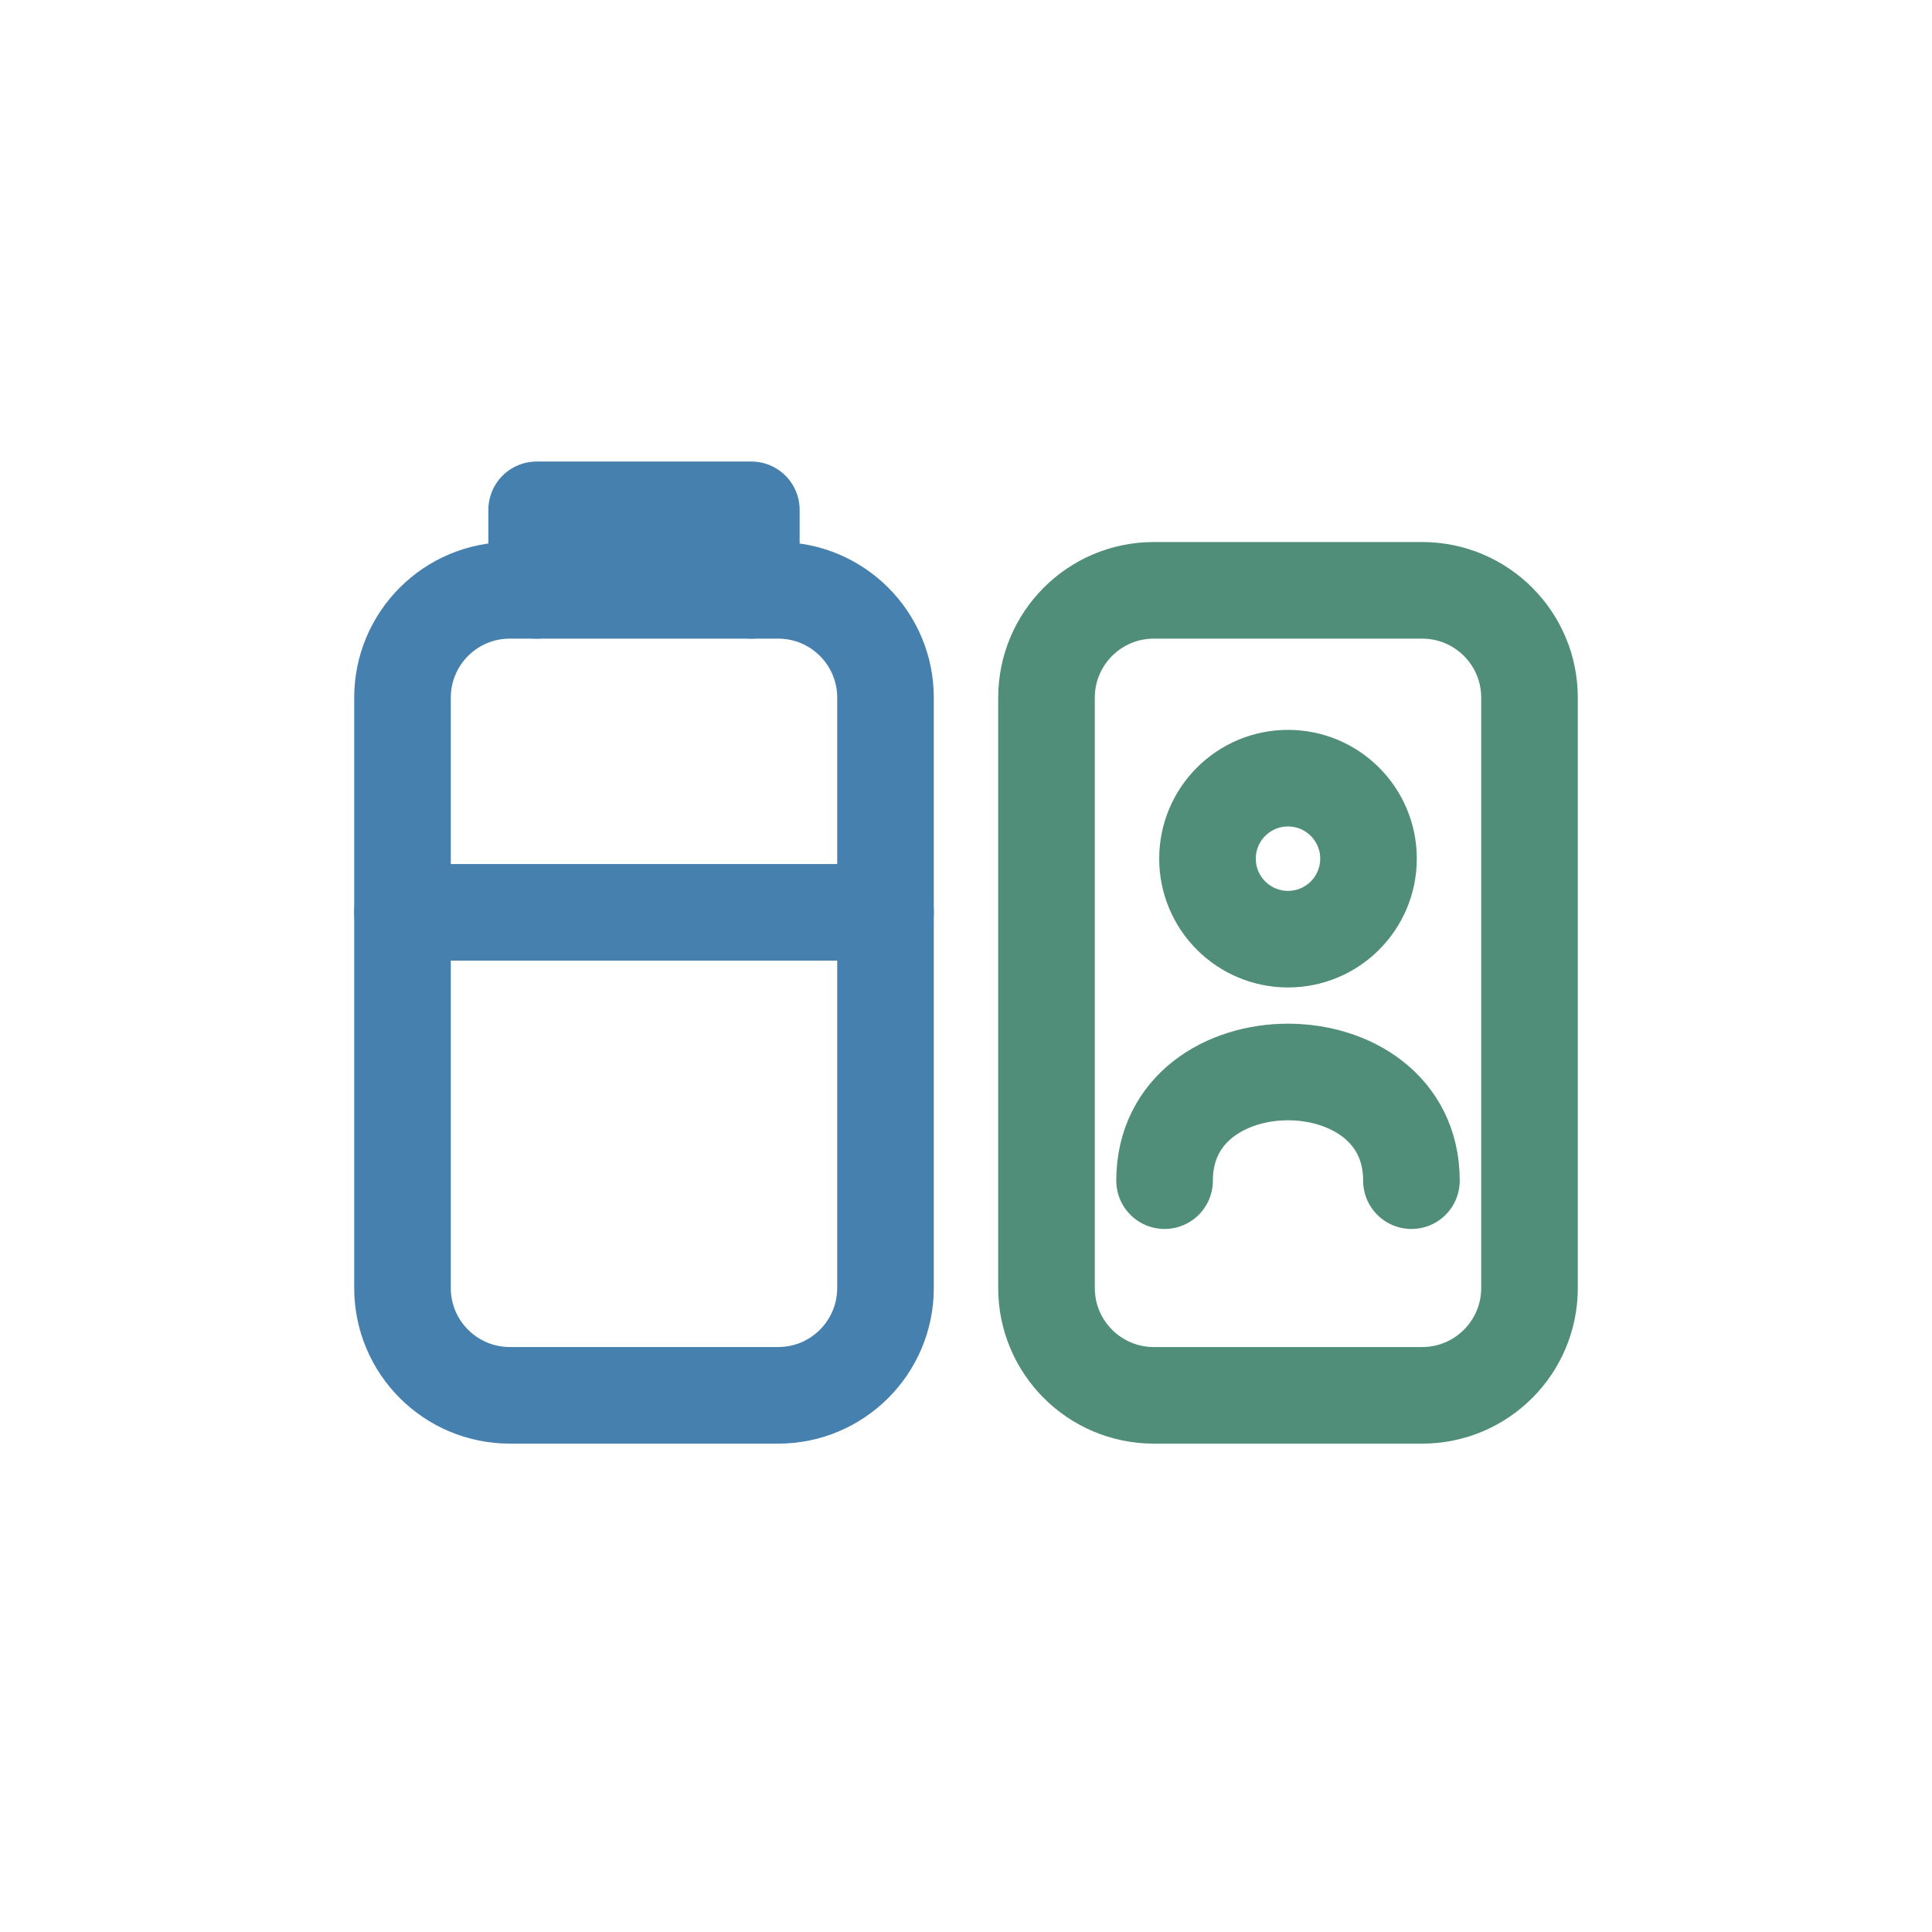
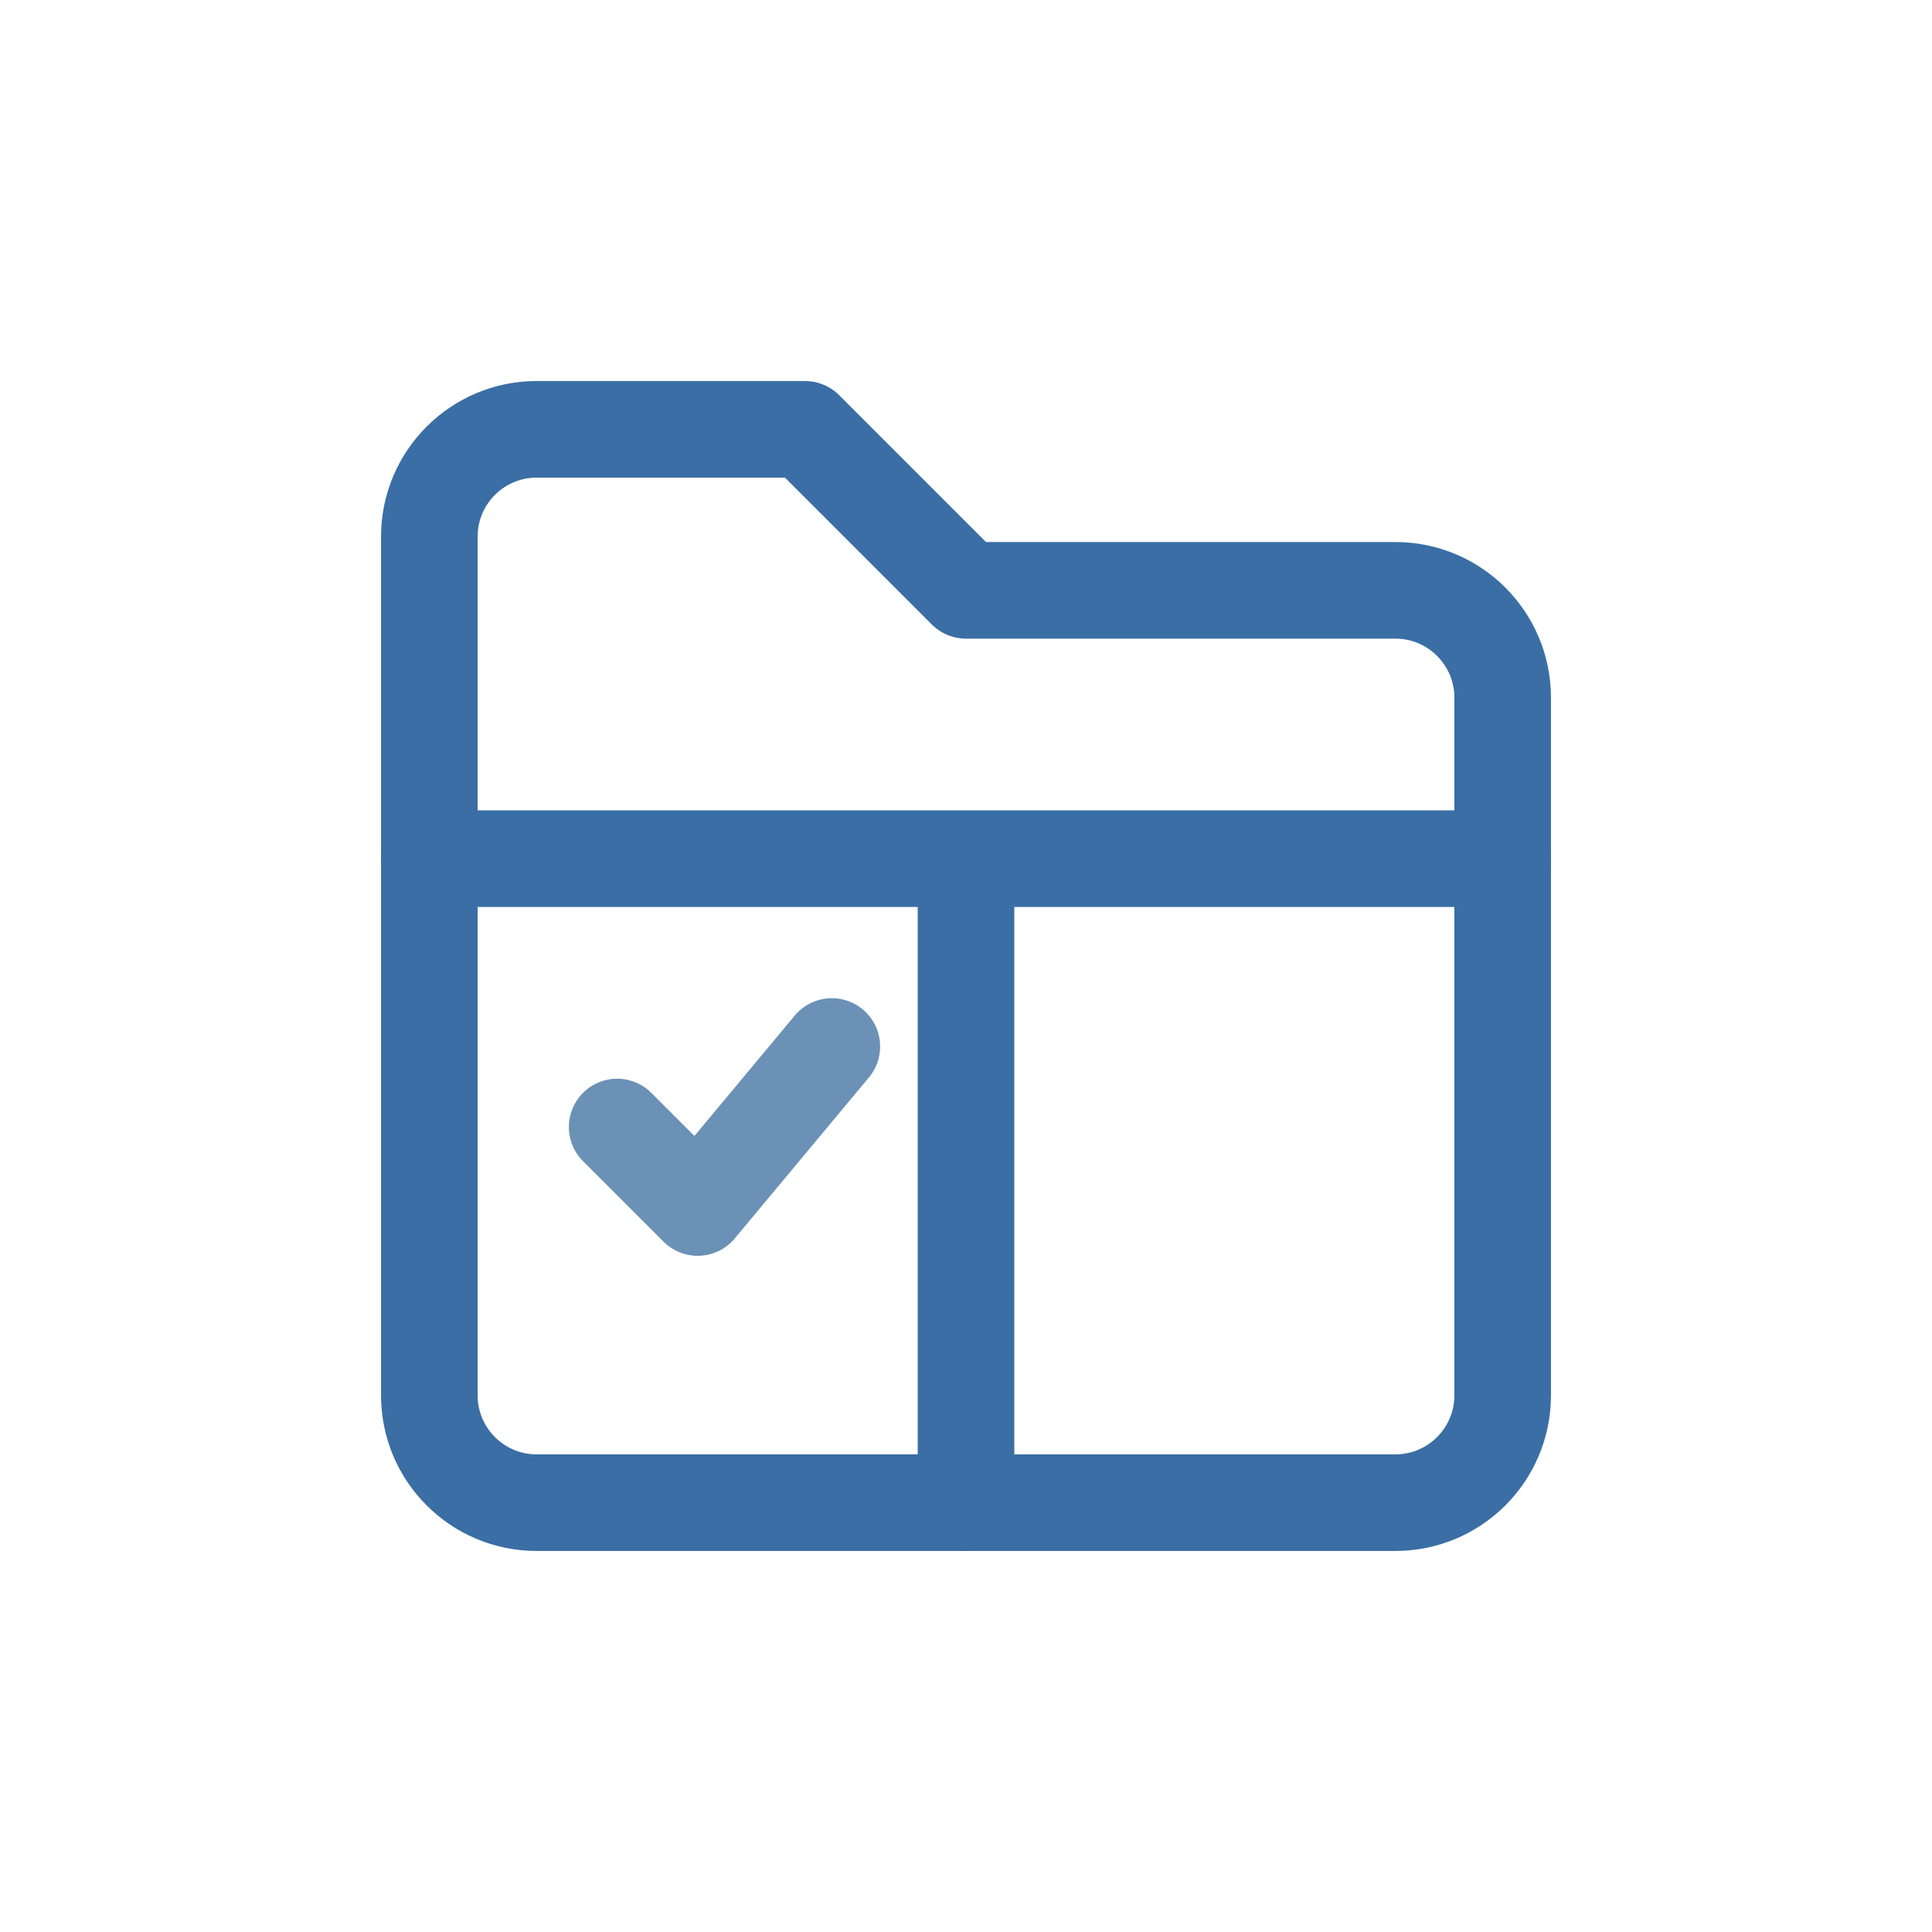
- <svg xmlns="http://www.w3.org/2000/svg" width="36" height="36" viewBox="0 0 36 36" fill="none" stroke-width="1.8" stroke-linecap="round" stroke-linejoin="round">
-   <rect x="7.5" y="11" width="9" height="15" rx="2" stroke="#4680ae" />
-   <path d="M10 11V9.5h4V11m-6.5 6h9" stroke="#4680ae" />
-   <rect x="19.5" y="11" width="9" height="15" rx="2" stroke="#518e79" />
-   <circle cx="24" cy="16" r="1.5" stroke="#518e79" />
-   <path d="M21.7 22c0-2.7 4.6-2.7 4.6 0" stroke="#518e79" />
+ <svg xmlns="http://www.w3.org/2000/svg" width="36" height="36" viewBox="0 0 36 36">
+   <g fill="none" stroke="#3a6ea5" stroke-width="1.8" stroke-linecap="round" stroke-linejoin="round">
+     <path d="M8 10a2 2 0 0 1 2-2h5l3 3h8a2 2 0 0 1 2 2v13a2 2 0 0 1-2 2H10a2 2 0 0 1-2-2Z" />
+     <path d="M8 16h20M18 16v12" />
+     <path d="m11.5 21 1.5 1.5 2.5-3" stroke="#6b91b6" />
+   </g>
</svg>
